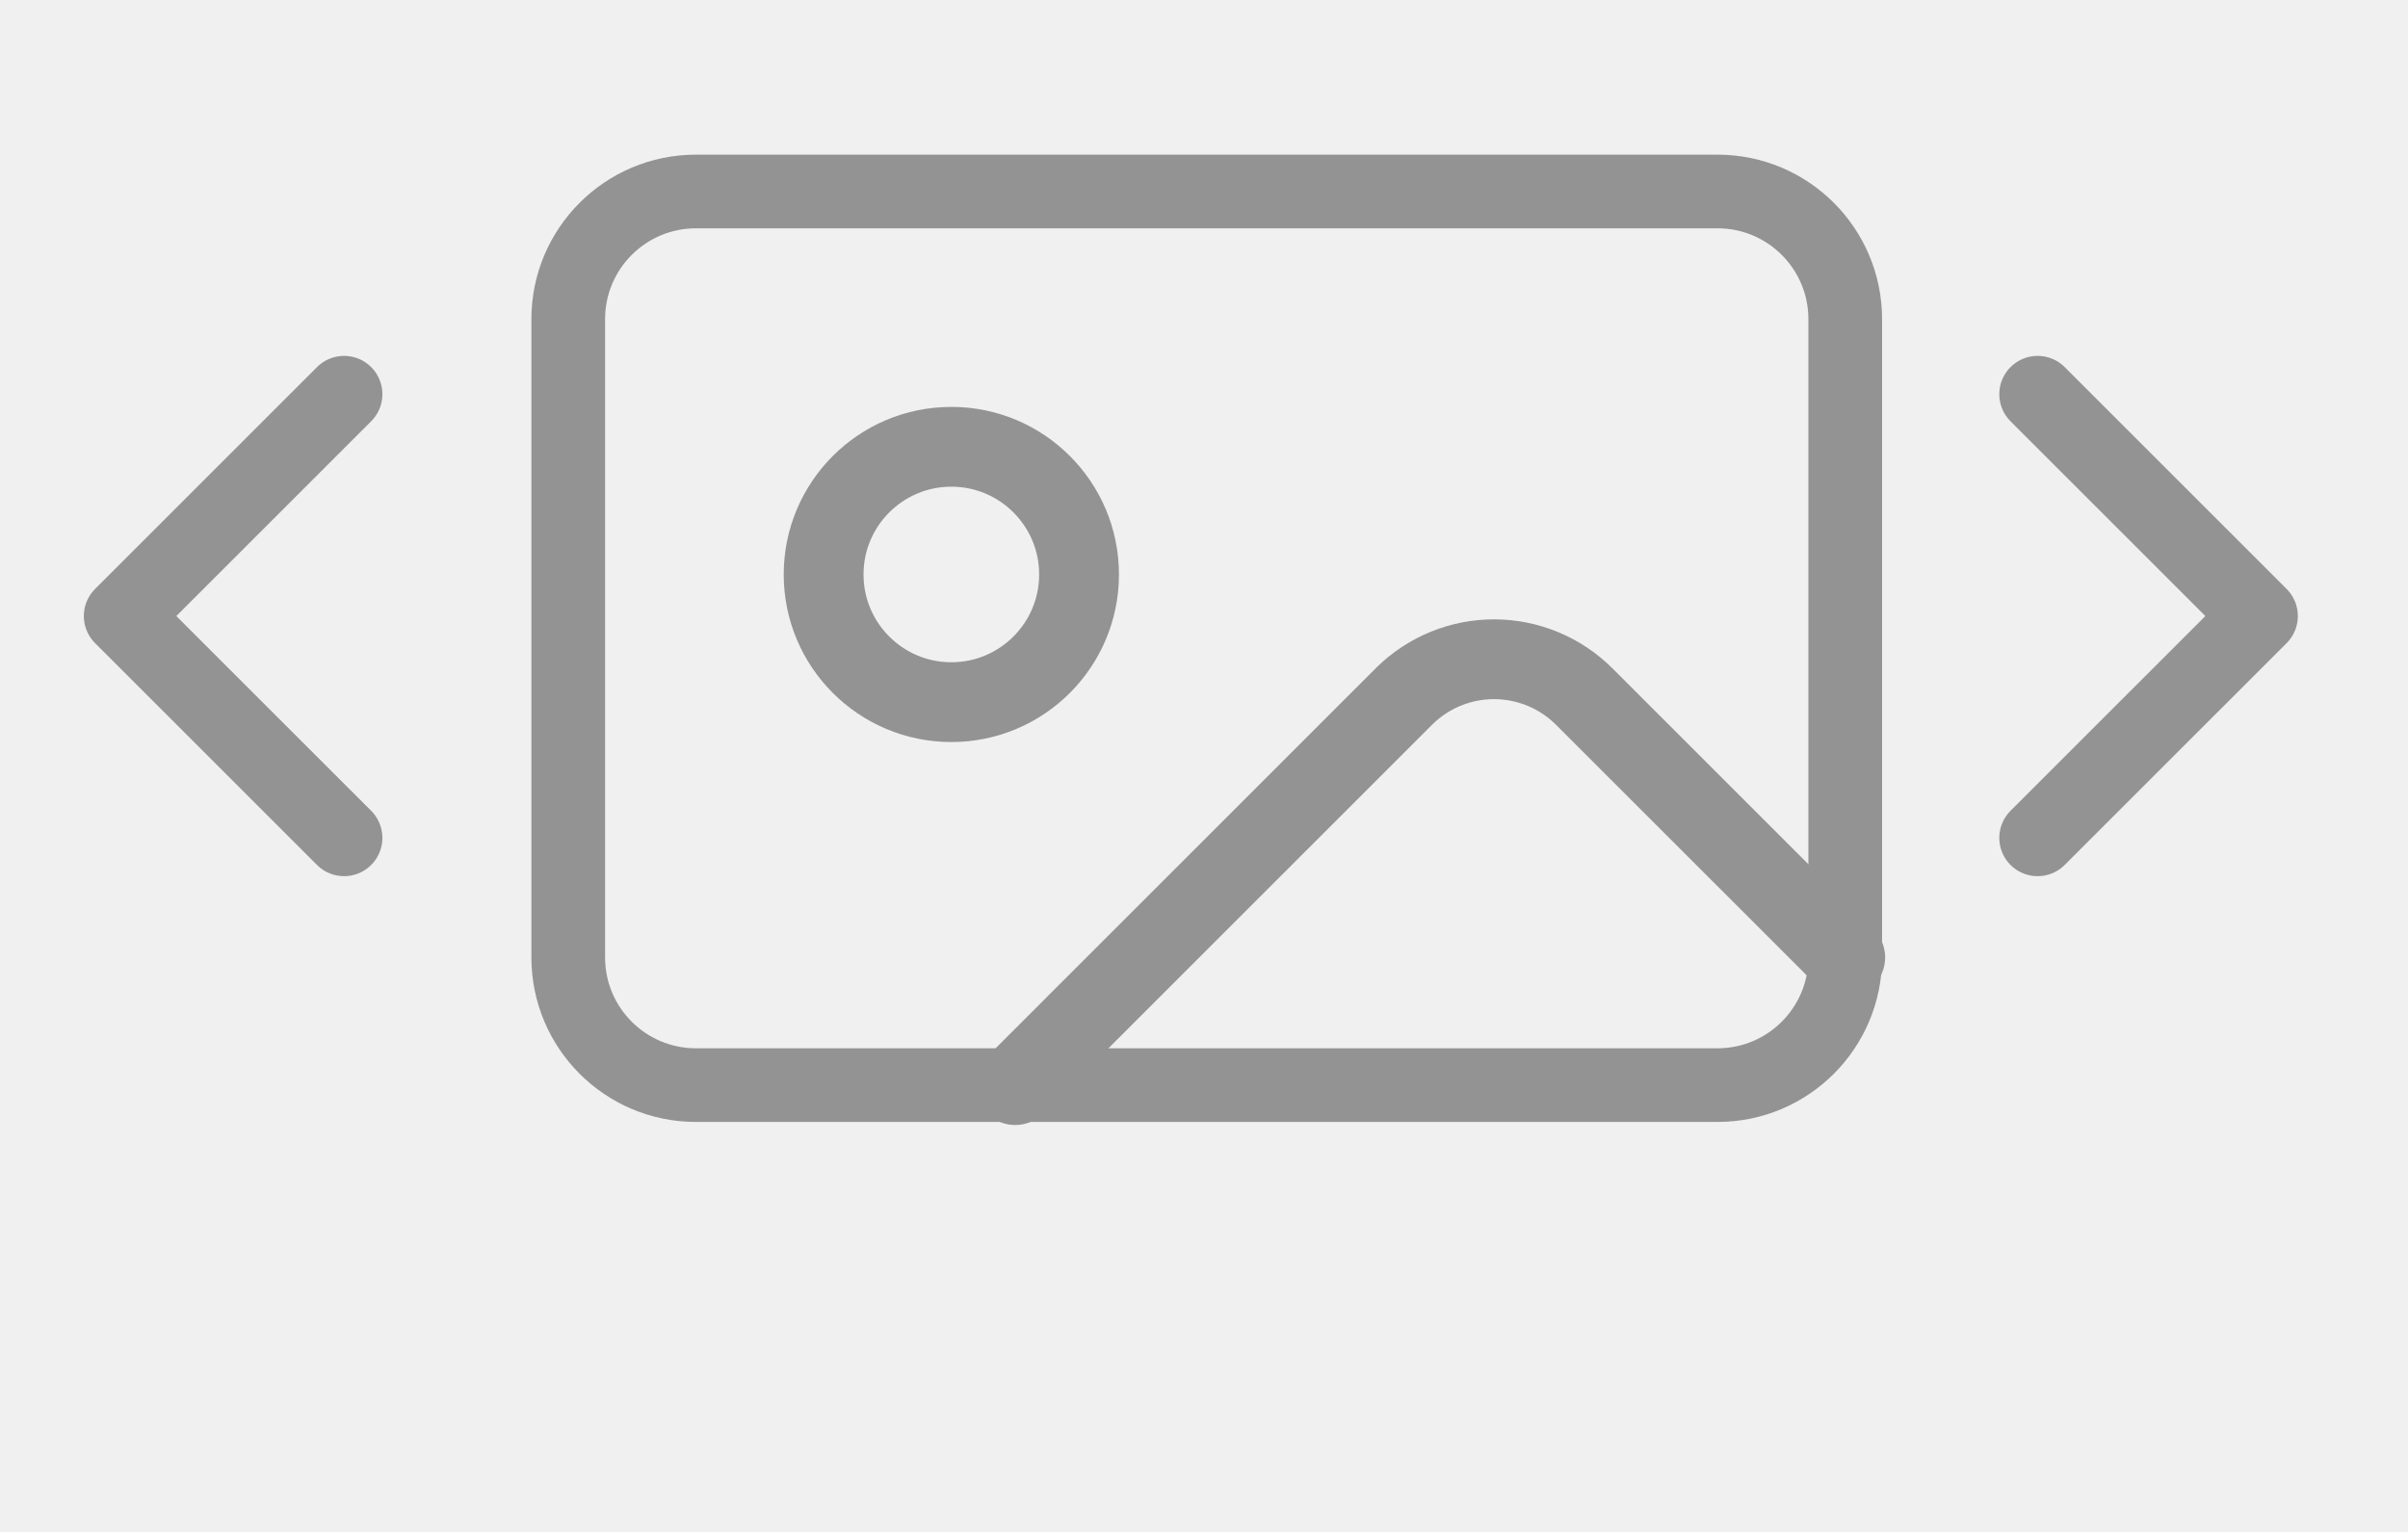
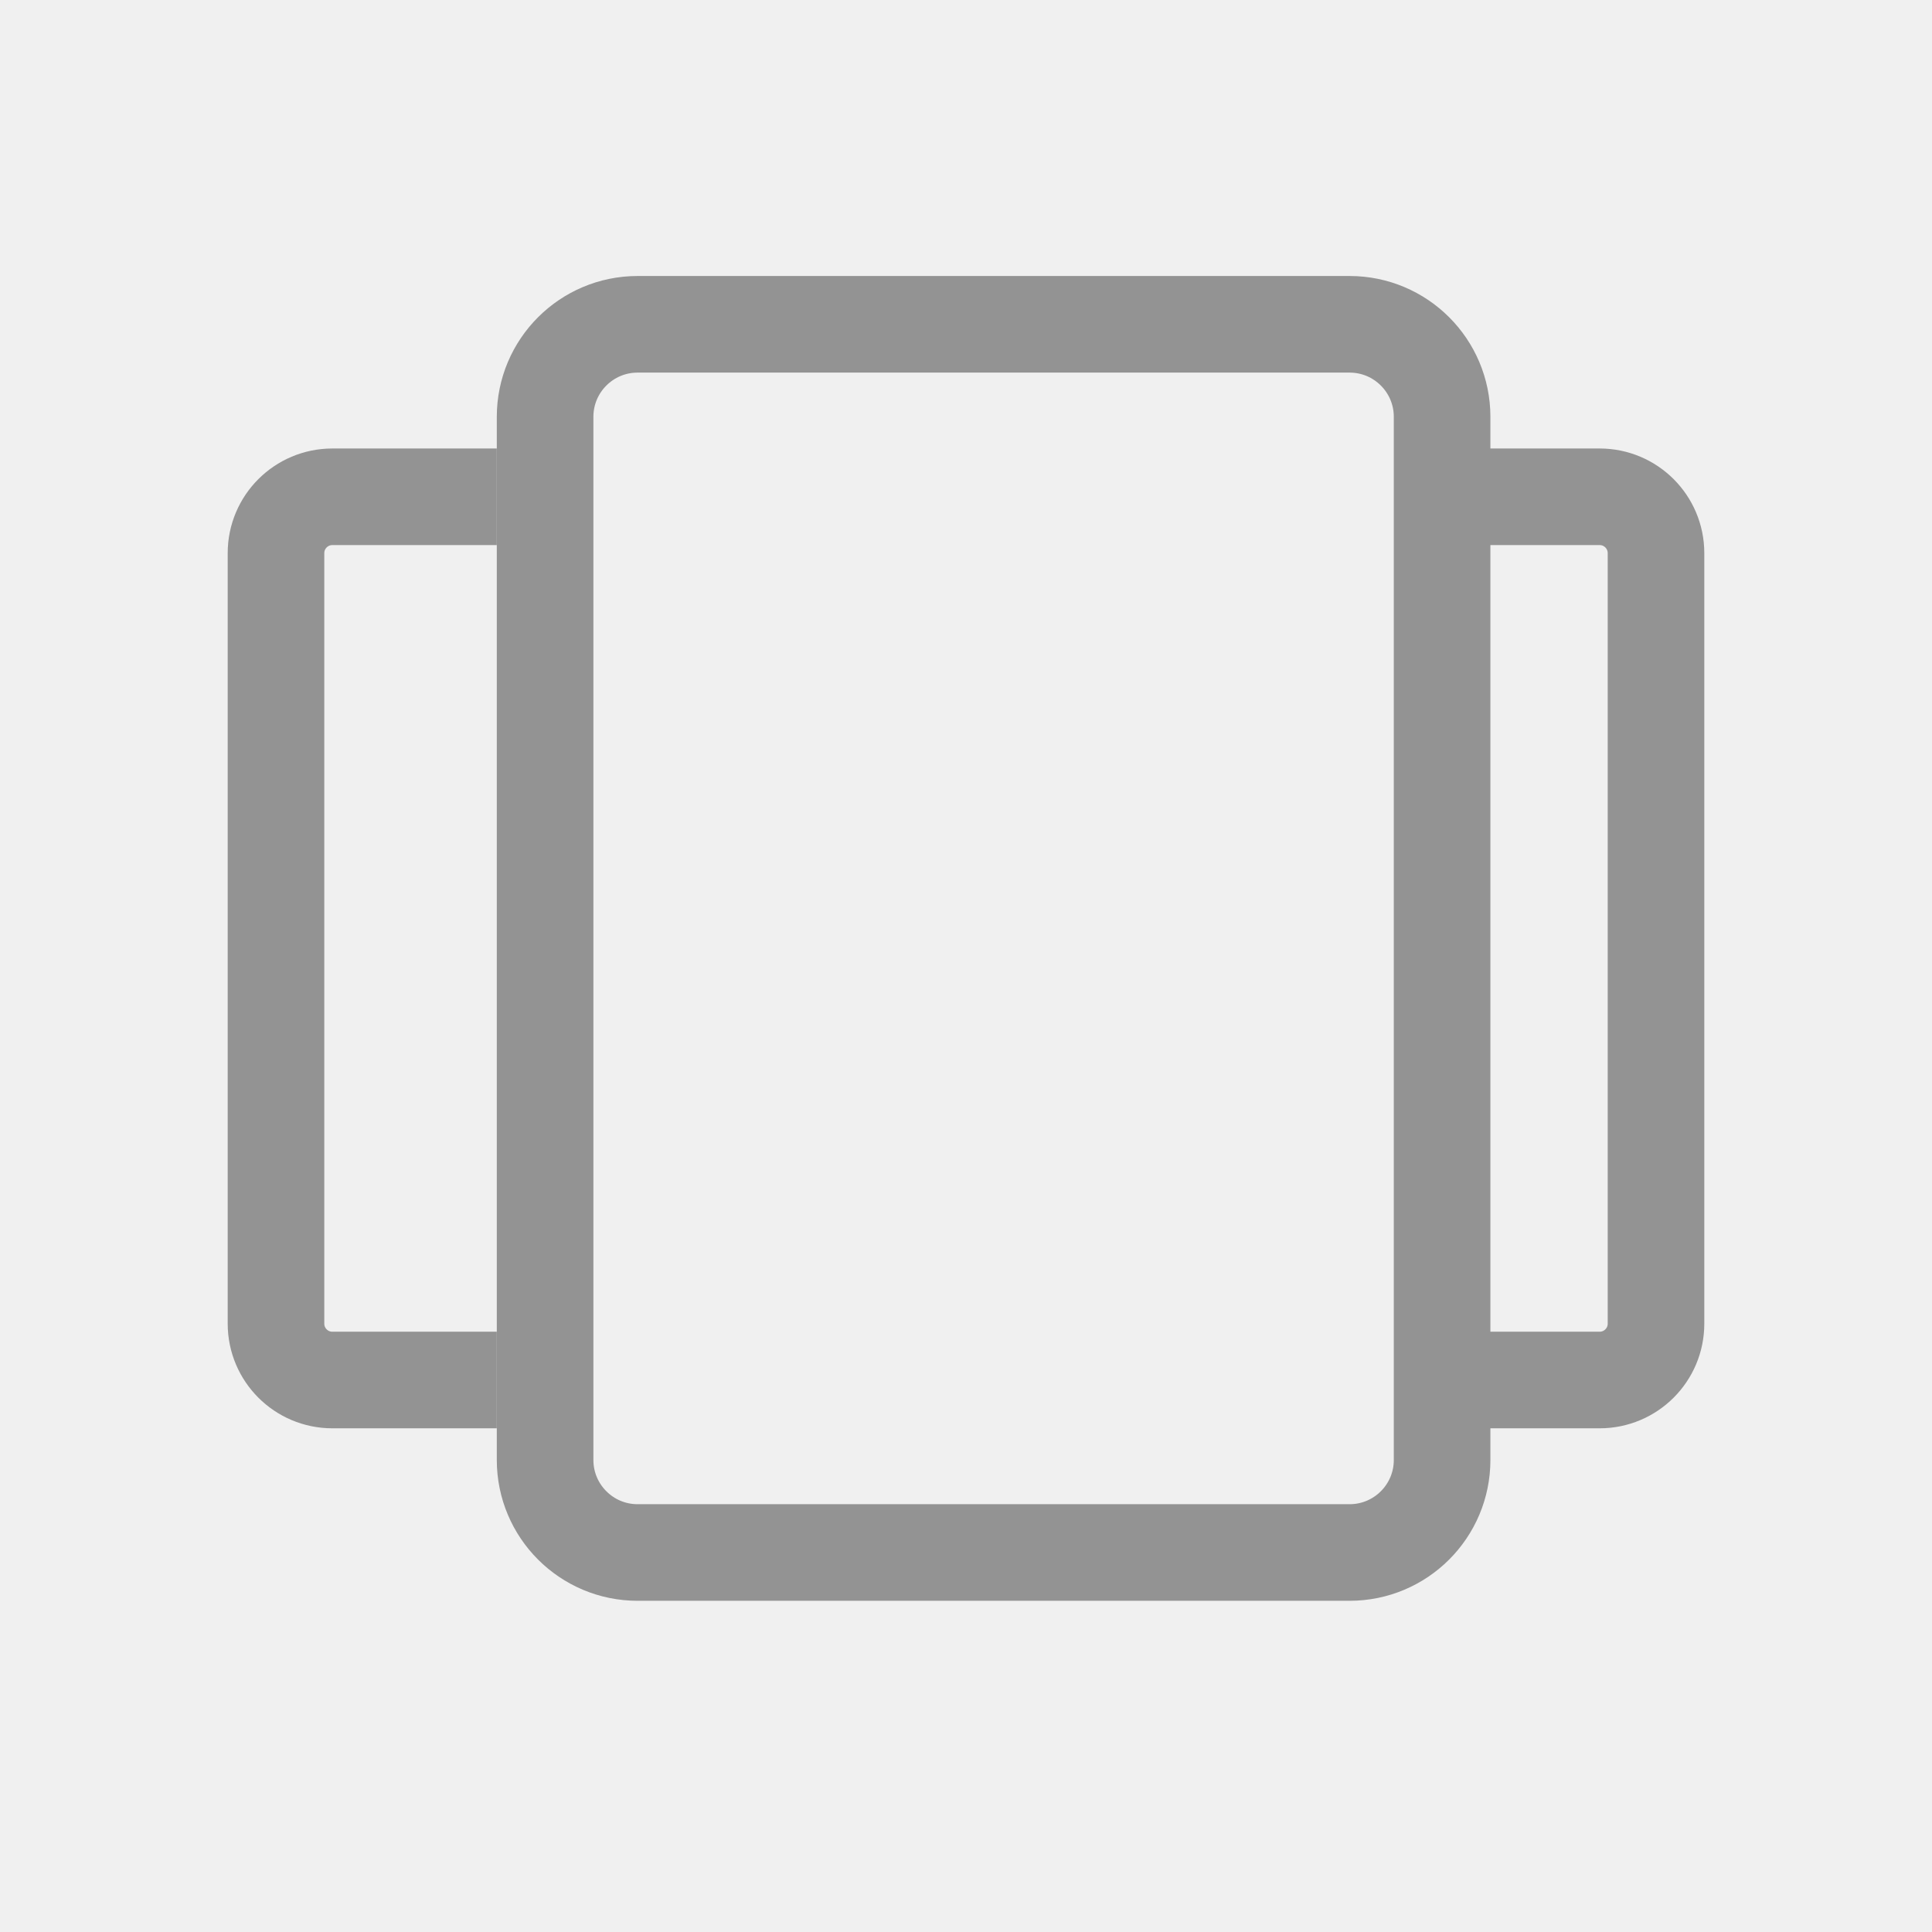
- <svg xmlns="http://www.w3.org/2000/svg" width="55" height="35" viewBox="0 0 55 35" fill="none">
-   <g clip-path="url(#clip0_1503_282)">
-     <path d="M23.187 24.792L32.083 15.896C32.631 15.359 33.368 15.059 34.135 15.062C34.902 15.065 35.637 15.37 36.181 15.911L42.146 21.875" stroke="#939393" stroke-width="1.823" stroke-linecap="round" stroke-linejoin="round" />
-     <path d="M21.729 16.042C23.34 16.042 24.646 14.736 24.646 13.125C24.646 11.514 23.34 10.208 21.729 10.208C20.118 10.208 18.812 11.514 18.812 13.125C18.812 14.736 20.118 16.042 21.729 16.042Z" stroke="#939393" stroke-width="1.823" stroke-linecap="round" stroke-linejoin="round" />
-     <path d="M39.229 4.375H15.896C14.285 4.375 12.979 5.681 12.979 7.292V21.875C12.979 23.486 14.285 24.792 15.896 24.792H39.229C40.84 24.792 42.146 23.486 42.146 21.875V7.292C42.146 5.681 40.84 4.375 39.229 4.375Z" stroke="#939393" stroke-width="1.683" stroke-linecap="round" stroke-linejoin="round" />
-     <path d="M46.54 19.143L51.609 14.075L46.54 9.006" stroke="#939393" stroke-width="1.75" stroke-linecap="round" stroke-linejoin="round" />
-     <path d="M7.859 19.143L2.79 14.075L7.859 9.006" stroke="#939393" stroke-width="1.75" stroke-linecap="round" stroke-linejoin="round" />
-   </g>
-   <defs>
-     <clipPath id="clip0_1503_282">
-       <rect width="54.25" height="35" fill="white" />
-     </clipPath>
-   </defs>
+ <svg xmlns="http://www.w3.org/2000/svg" width="35" height="35" viewBox="0 0 35 35" fill="none">
+   <rect x="9.875" y="5.875" width="16.25" height="22.25" rx="1.676" stroke="#939393" stroke-width="1.75" />
+   <path d="M9 9H6.02C5.457 9 5 9.457 5 10.02V23.98C5 24.543 5.457 25 6.02 25H9" stroke="#939393" stroke-width="1.75" />
+   <path d="M26 9H28.98C29.543 9 30 9.457 30 10.02V23.98C30 24.543 29.543 25 28.98 25H26" stroke="#939393" stroke-width="1.75" />
</svg>
